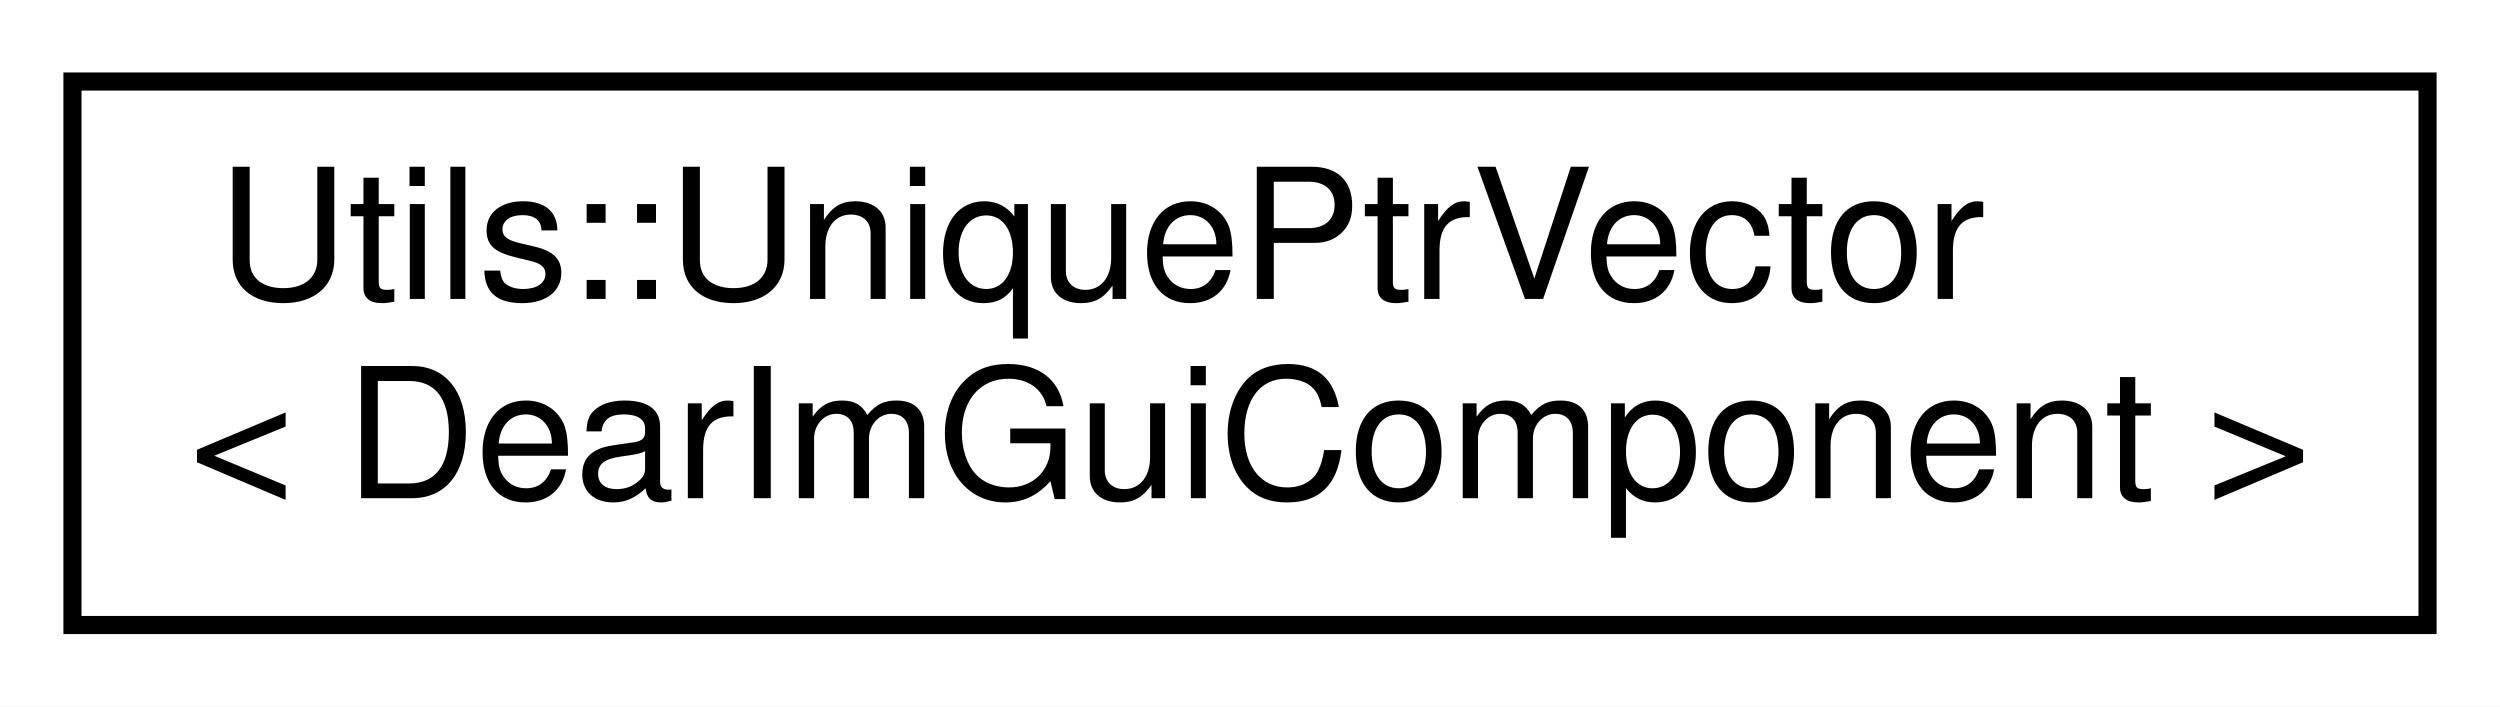
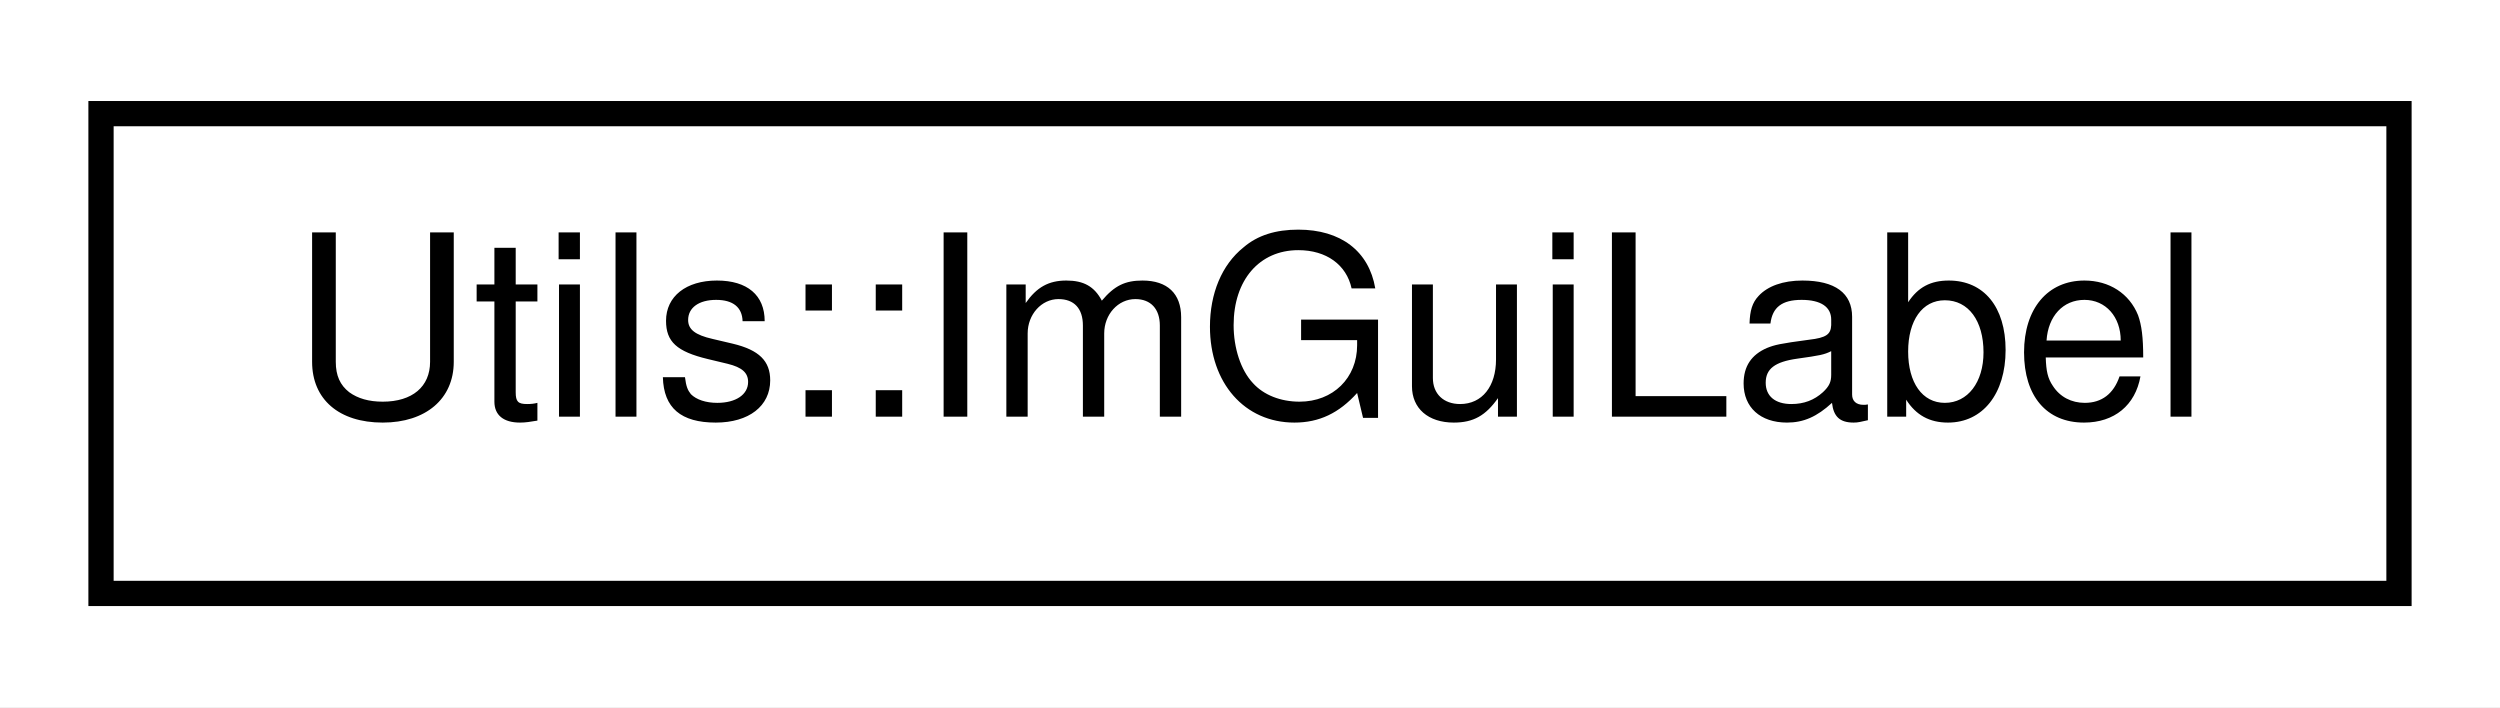
- <svg xmlns="http://www.w3.org/2000/svg" xmlns:xlink="http://www.w3.org/1999/xlink" width="138pt" height="39pt" viewBox="0.00 0.00 138.00 39.00">
-   <g id="graph0" class="graph" transform="scale(1 1) rotate(0) translate(4 35)">
-     <polygon fill="white" stroke="transparent" points="-4,4 -4,-35 134,-35 134,4 -4,4" />
+ <svg xmlns="http://www.w3.org/2000/svg" xmlns:xlink="http://www.w3.org/1999/xlink" width="99pt" height="28pt" viewBox="0.00 0.00 99.00 28.00">
+   <g id="graph0" class="graph" transform="scale(1 1) rotate(0) translate(4 24)">
+     <polygon fill="white" stroke="transparent" points="-4,4 -4,-24 95,-24 95,4 -4,4" />
    <g id="node1" class="node">
      <g id="a_node1">
-         <a xlink:href="struct_utils_1_1_unique_ptr_vector.html" target="_top" xlink:title=" ">
-           <polygon fill="white" stroke="black" points="0,-0.5 0,-30.5 130,-30.5 130,-0.5 0,-0.5" />
-           <text text-anchor="start" x="8" y="-18.5" font-family="Helvetica,sans-Serif" font-size="10.00">Utils::UniquePtrVector</text>
-           <text text-anchor="middle" x="65" y="-7.5" font-family="Helvetica,sans-Serif" font-size="10.00">&lt; DearImGuiComponent &gt;</text>
+         <a xlink:href="struct_utils_1_1_im_gui_label.html" target="_top" xlink:title="An helper struct for generating unique labels linked to a specific object.">
+           <polygon fill="white" stroke="black" points="0,-0.5 0,-19.5 91,-19.5 91,-0.5 0,-0.5" />
+           <text text-anchor="middle" x="45.5" y="-7.5" font-family="Helvetica,sans-Serif" font-size="10.00">Utils::ImGuiLabel</text>
        </a>
      </g>
    </g>
  </g>
</svg>
